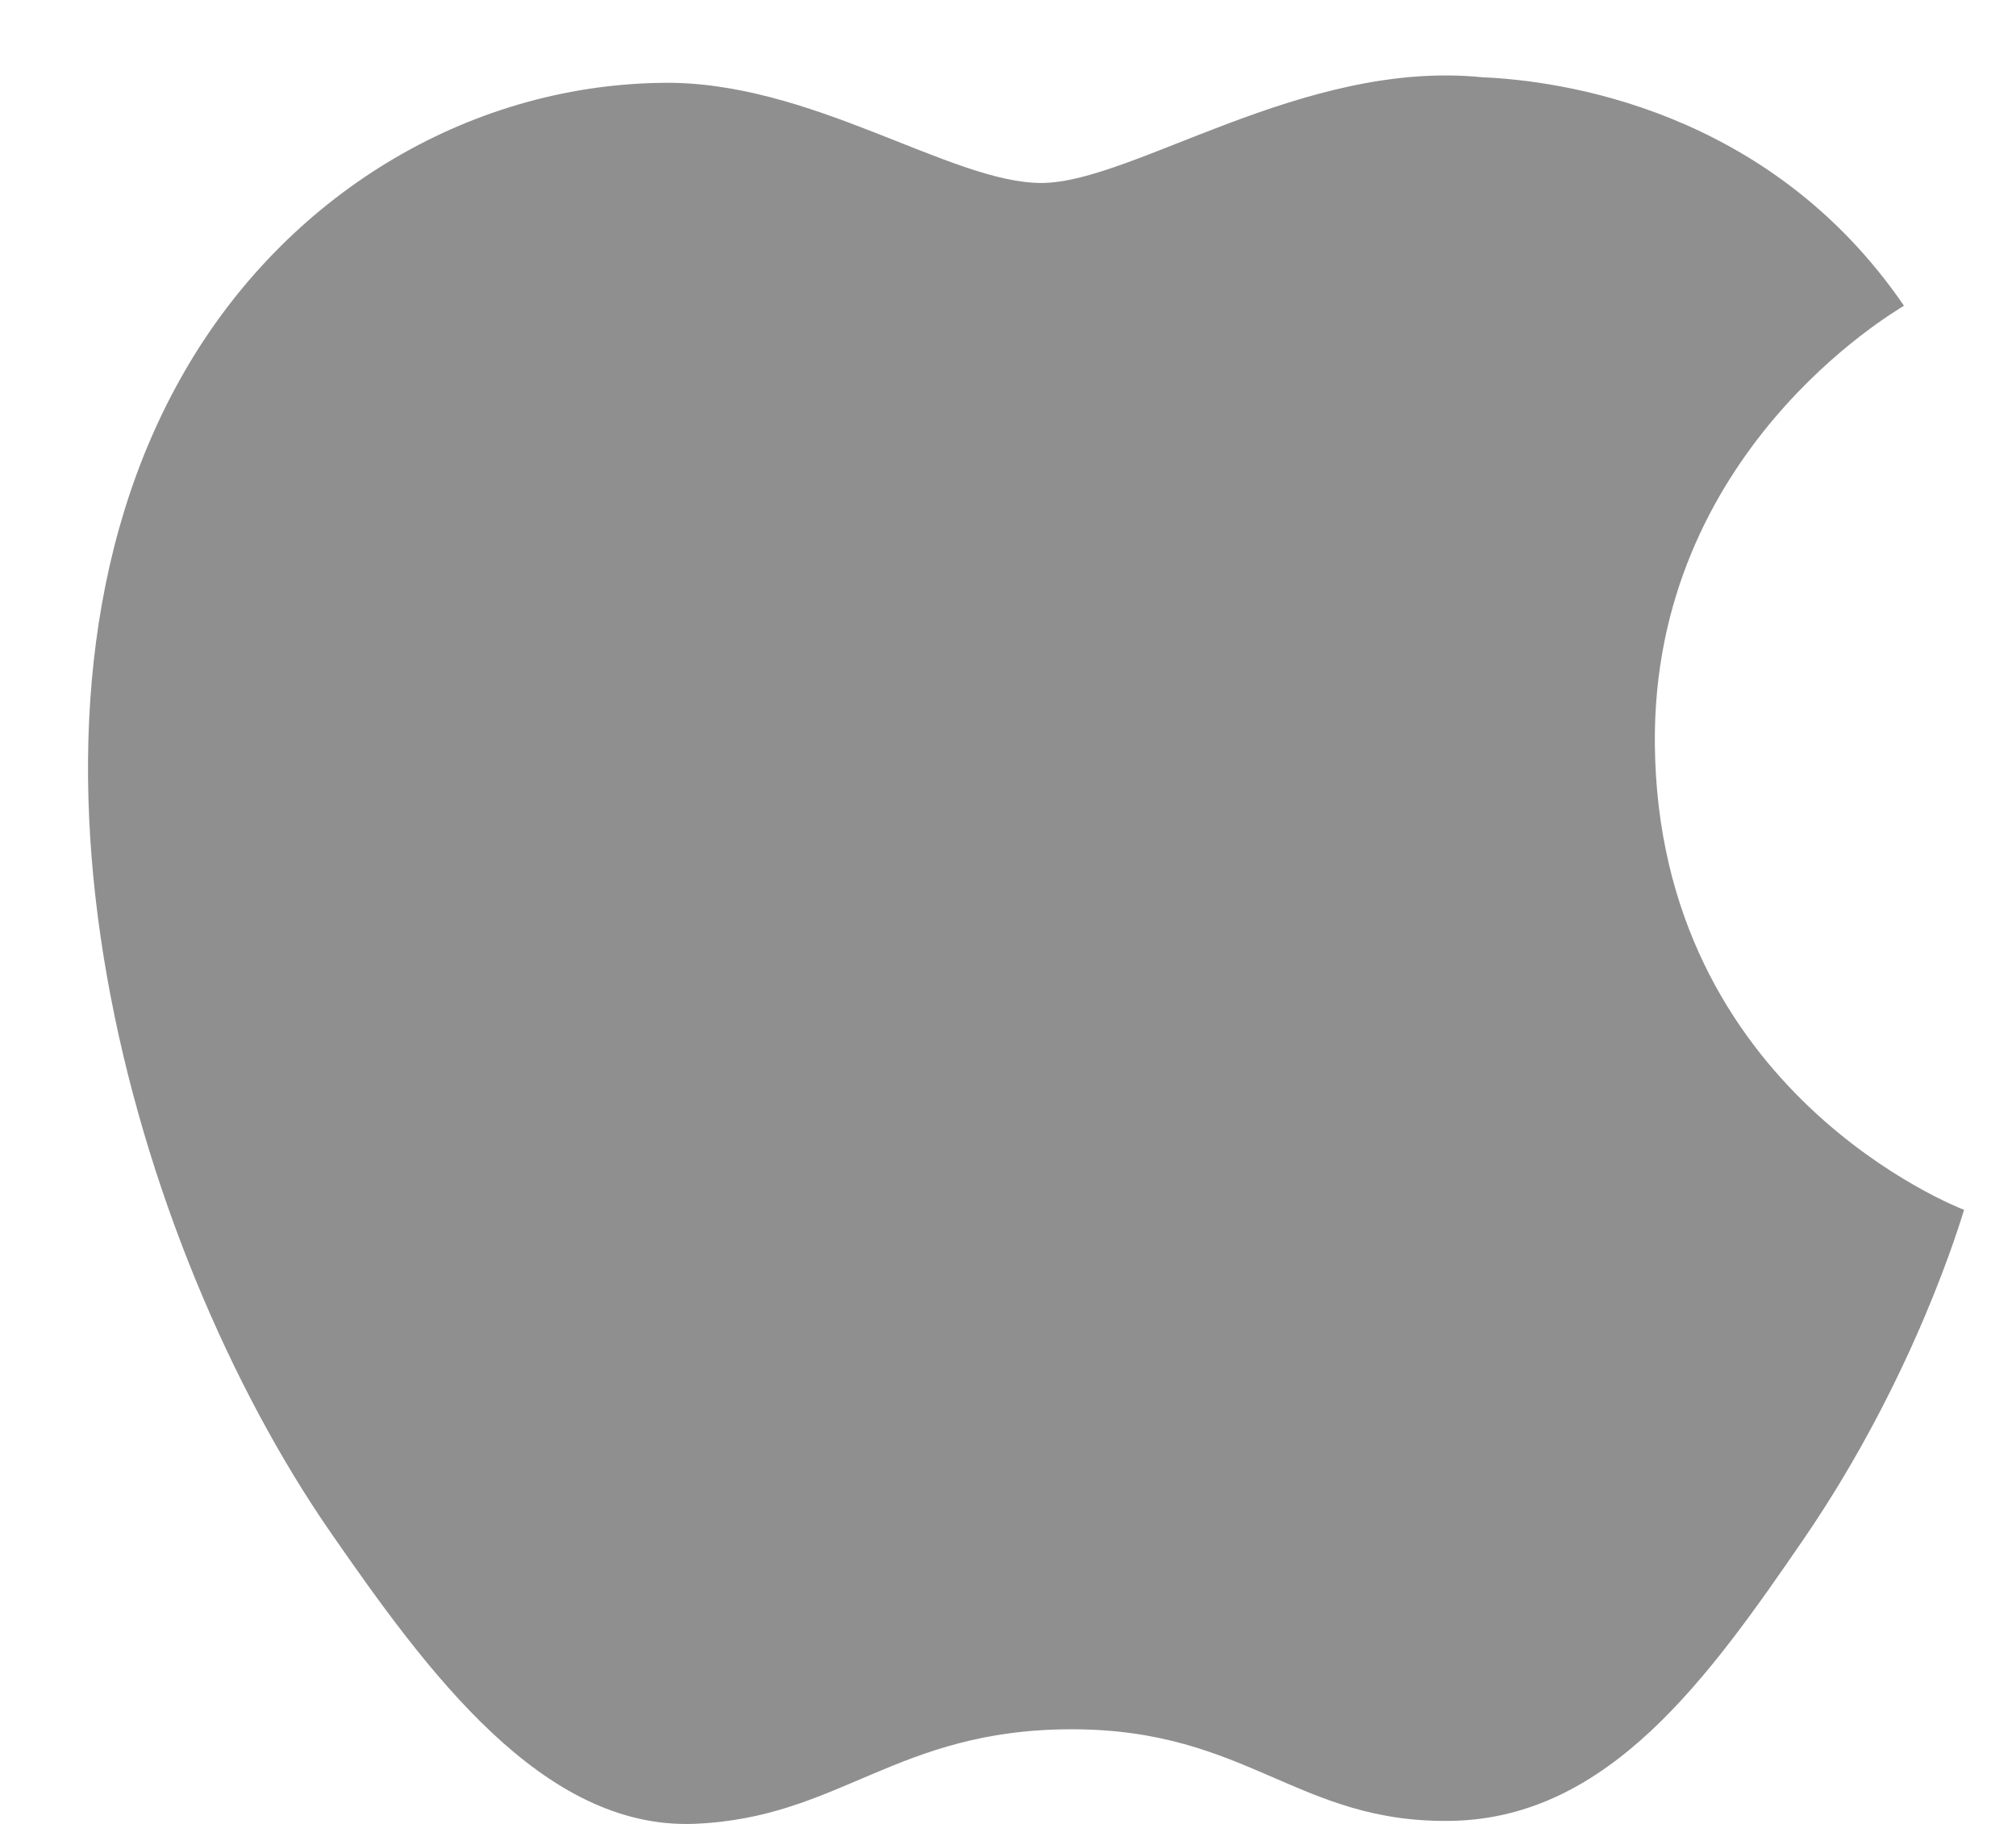
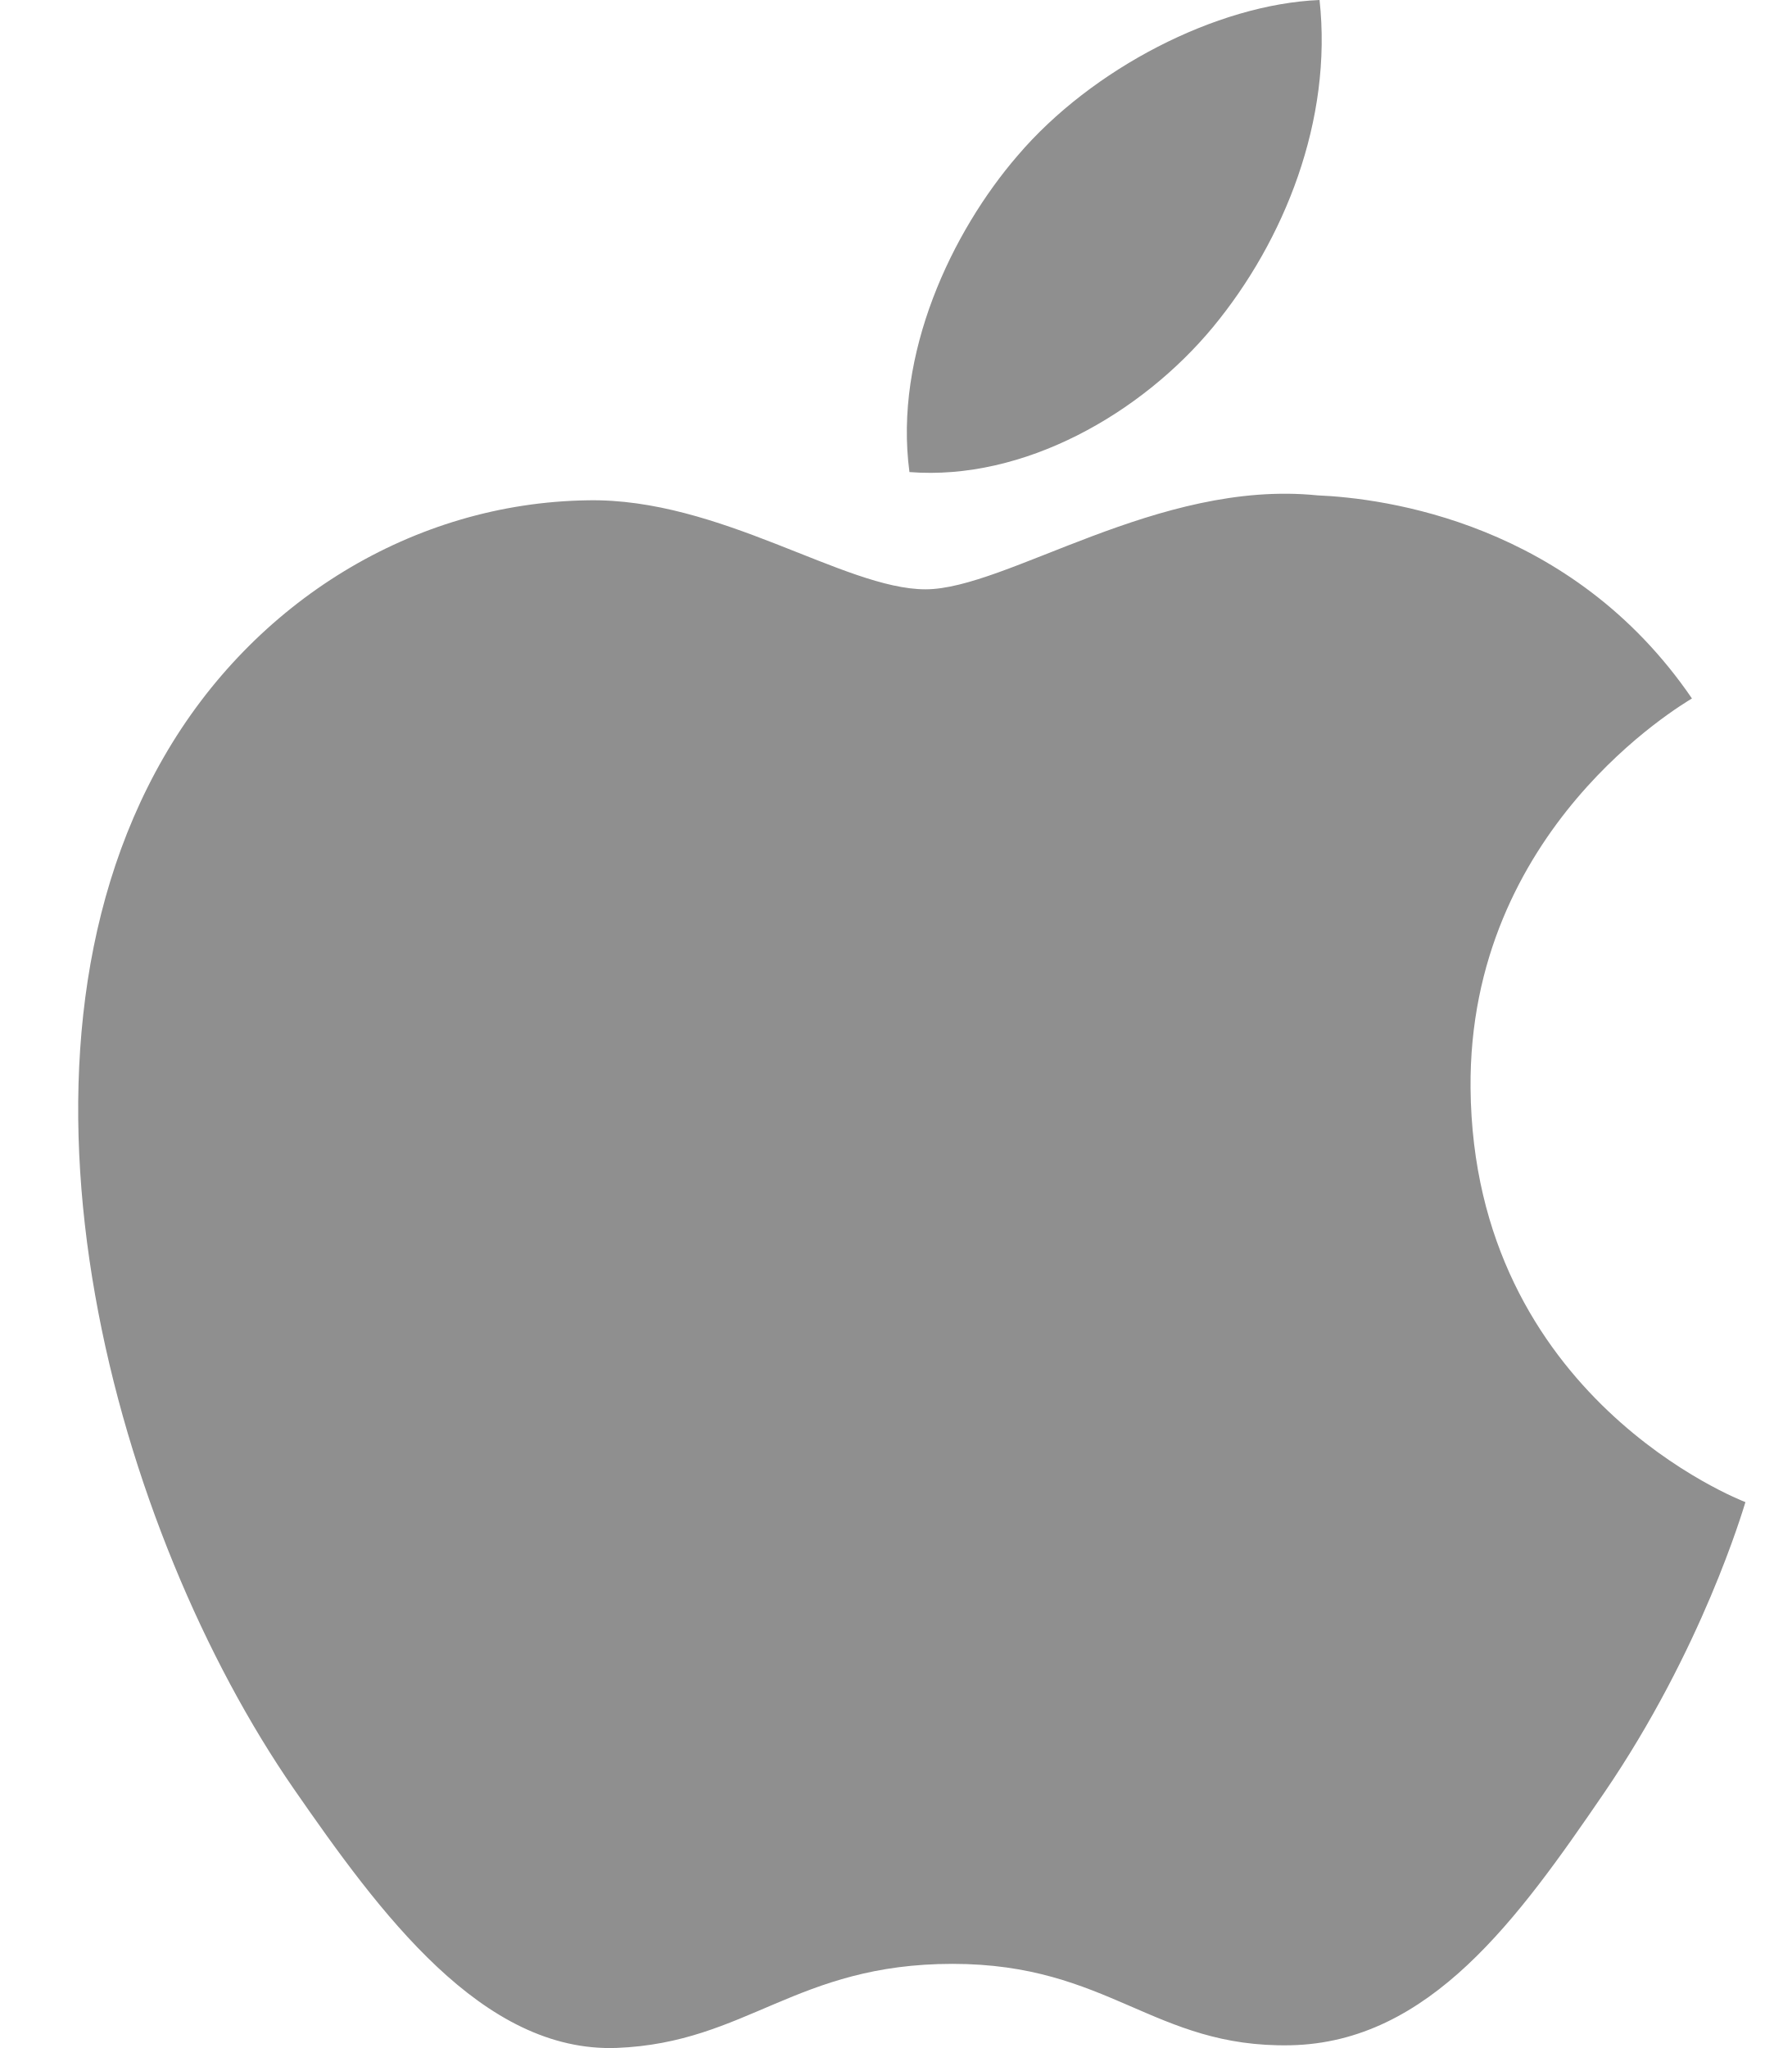
- <svg xmlns="http://www.w3.org/2000/svg" width="21" height="19" viewBox="0 0 21 19" fill="none">
-   <path d="M17.238 7.752C17.21 4.716 19.72 3.257 19.833 3.185C18.421 1.12 16.226 0.838 15.442 0.805C13.575 0.615 11.796 1.906 10.848 1.906C9.899 1.906 8.437 0.833 6.887 0.863C4.849 0.893 2.971 2.046 1.921 3.872C-0.195 7.54 1.38 12.981 3.443 15.962C4.452 17.418 5.652 19.059 7.232 18.999C8.755 18.938 9.328 18.014 11.165 18.014C13.002 18.014 13.52 18.999 15.125 18.968C16.761 18.935 17.797 17.479 18.799 16.017C19.954 14.327 20.431 12.689 20.459 12.603C20.423 12.589 17.271 11.382 17.238 7.752Z" fill="#8F8F8F" />
+ <svg xmlns="http://www.w3.org/2000/svg" width="21" height="24" viewBox="0 0 21 24" fill="none">
+   <path d="M17.237 12.752C17.21 9.716 19.719 8.257 19.832 8.185C18.421 6.12 16.225 5.838 15.442 5.805C13.575 5.615 11.796 6.906 10.848 6.906C9.899 6.906 8.437 5.833 6.887 5.863C4.849 5.893 2.971 7.046 1.92 8.872C-0.195 12.54 1.38 17.981 3.443 20.962C4.452 22.418 5.652 24.059 7.232 23.999C8.754 23.938 9.328 23.014 11.165 23.014C13.001 23.014 13.52 23.999 15.125 23.968C16.76 23.935 17.797 22.479 18.798 21.017C19.954 19.327 20.431 17.689 20.459 17.603C20.423 17.589 17.27 16.381 17.237 12.752Z" fill="#8F8F8F" />
+   <path d="M14.218 3.833C15.056 2.818 15.621 1.406 15.467 0C14.259 0.05 12.797 0.805 11.931 1.82C11.156 2.716 10.475 4.153 10.66 5.532C12.003 5.637 13.379 4.846 14.218 3.833Z" fill="#8F8F8F" />
</svg>
